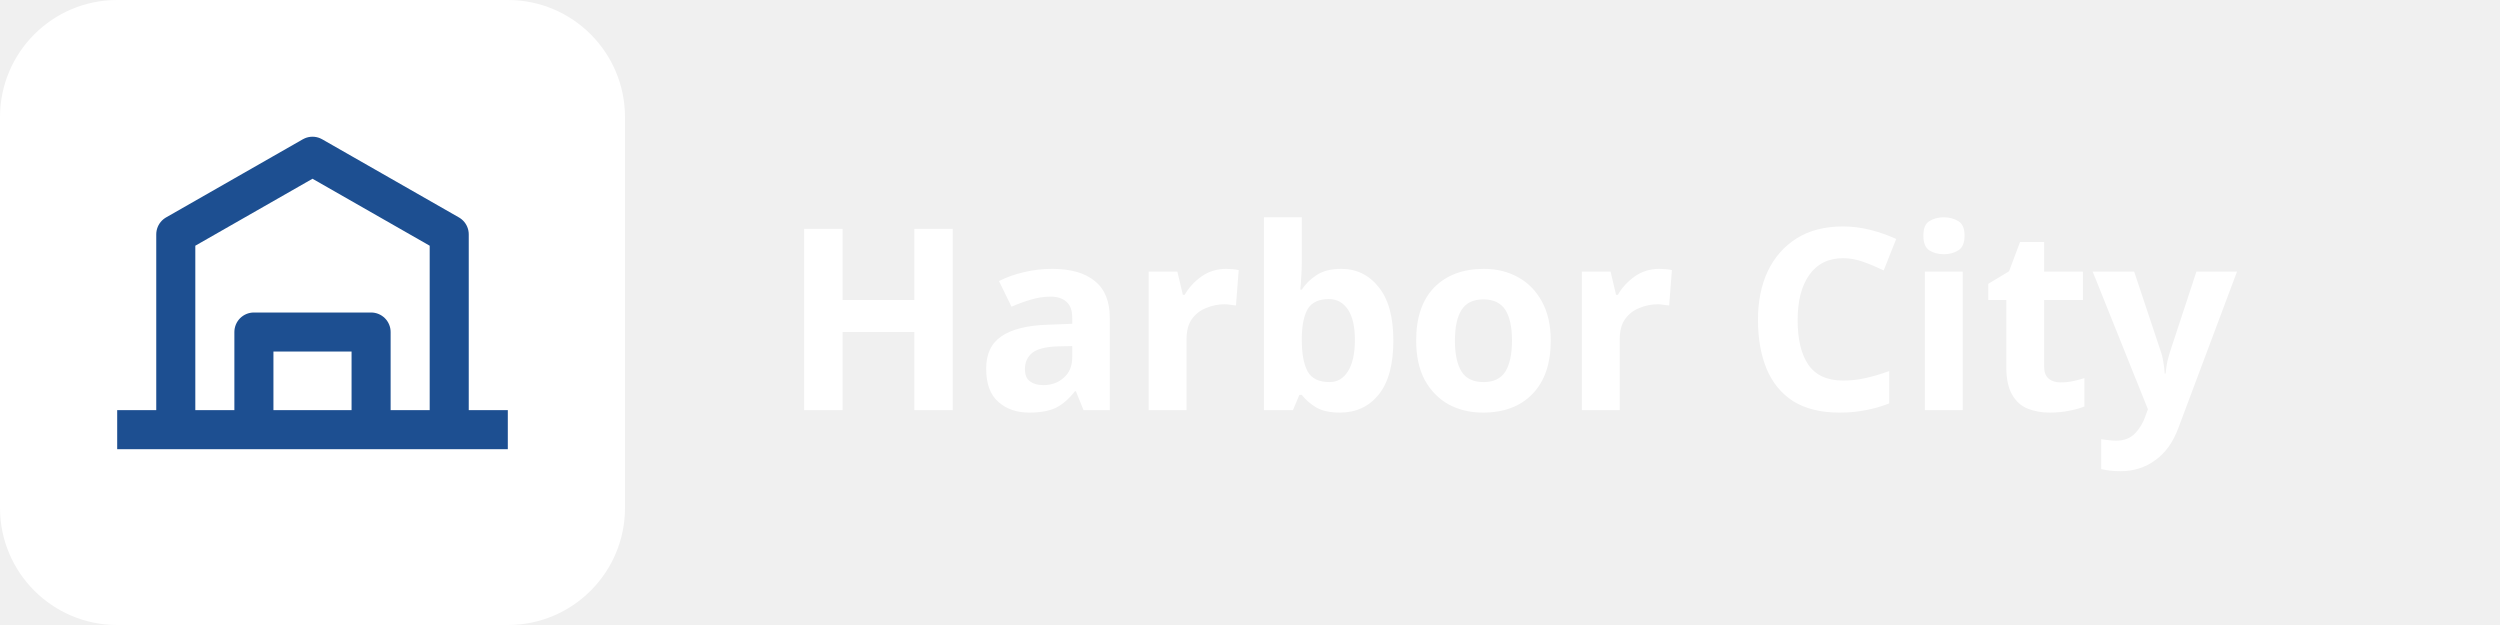
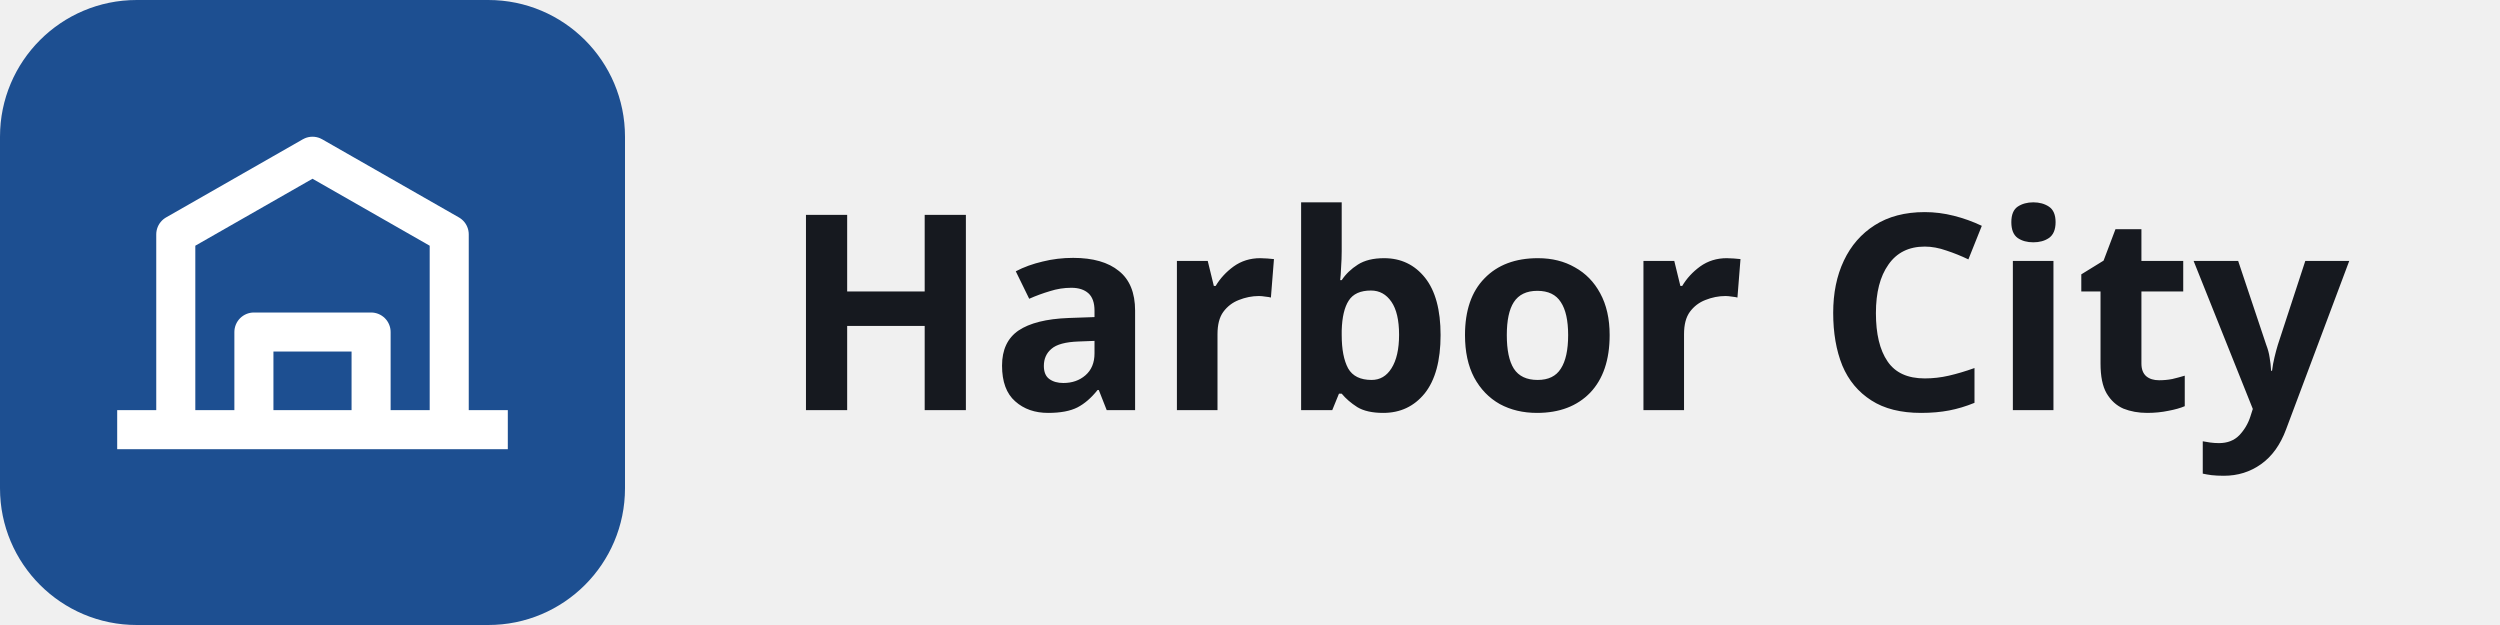
<svg xmlns="http://www.w3.org/2000/svg" width="128" height="32" viewBox="0 0 128 32" role="img" aria-label="Harbor City">
-   <rect width="32" height="32" rx="6" fill="#ffffff" />
-   <path d="M6 22h20M9 22V12l7-4 7 4v10M13 22v-5h6v5" fill="none" stroke="#1d4f91" stroke-width="2" stroke-linejoin="round" />
-   <text x="40" y="21" font-family="system-ui, sans-serif" font-size="13" font-weight="600" fill="#ffffff">Harbor City</text>
+   <rect width="32" height="32" rx="7" fill="#1d4f91" />
+   <path d="M6 22h20M9 22V12l7-4 7 4v10M13 22v-5h6v5" fill="none" stroke="#ffffff" stroke-width="2" stroke-linejoin="round" />
+   <text x="40" y="21" font-family="system-ui, sans-serif" font-size="14" font-weight="650" fill="#16191f">Harbor City</text>
</svg>
